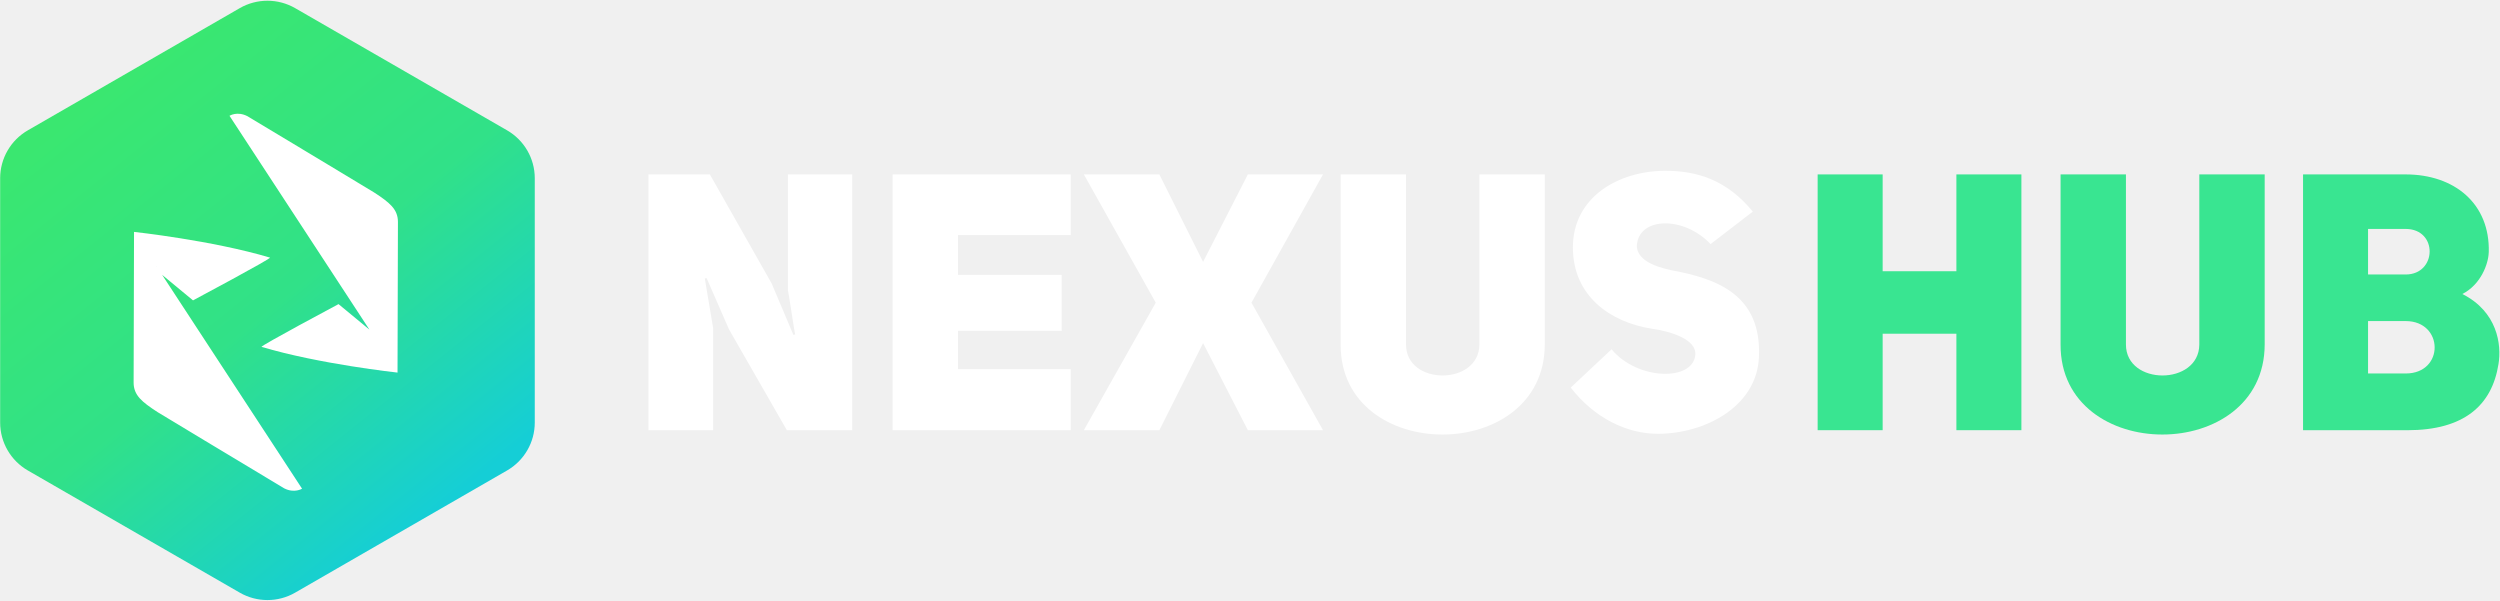
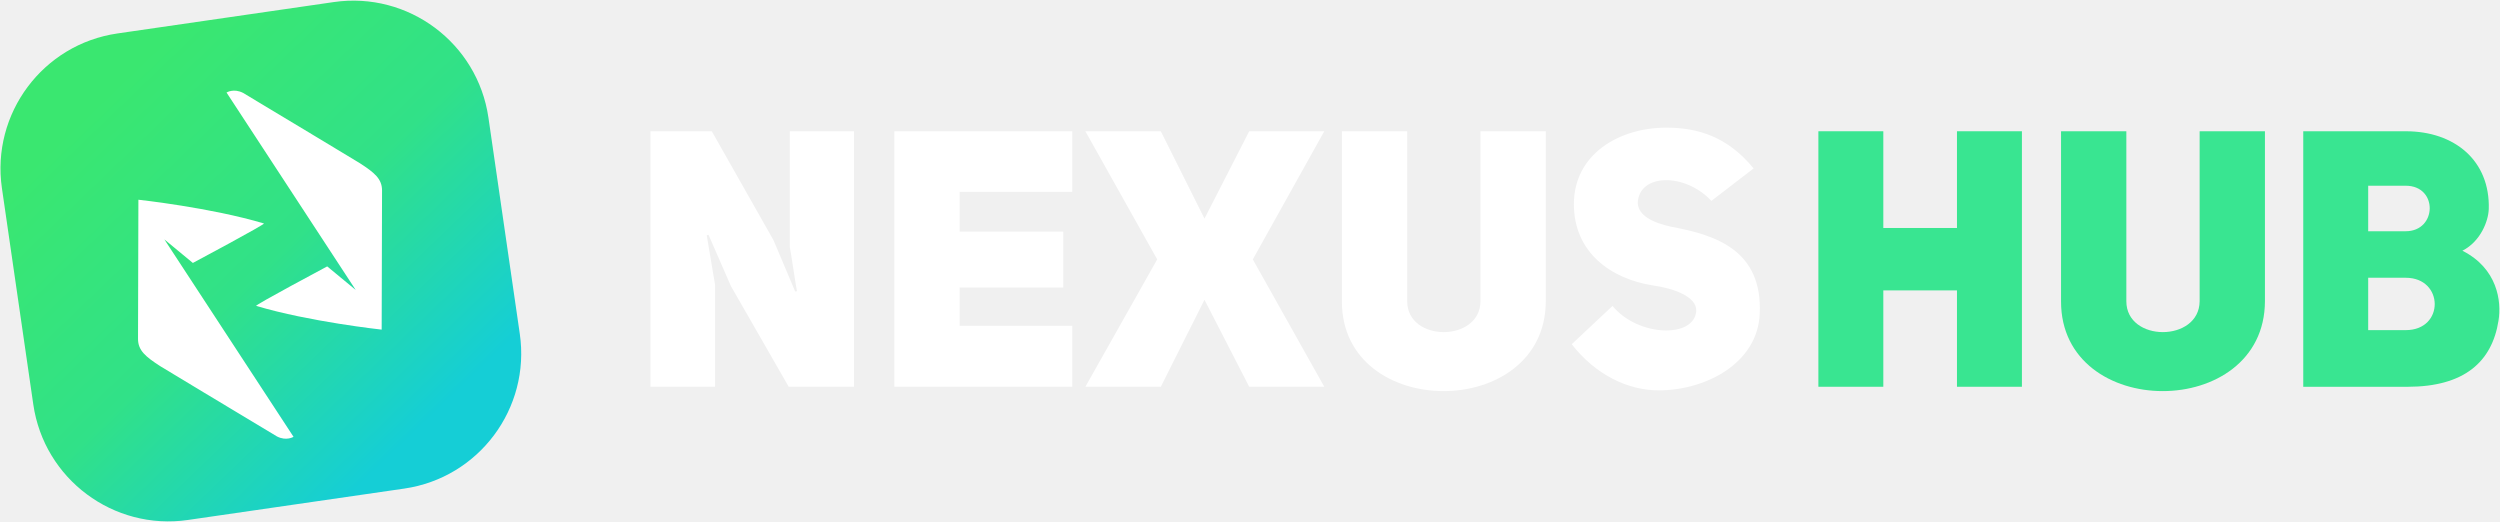
- <svg xmlns="http://www.w3.org/2000/svg" width="100%" height="100%" viewBox="0 0 2790 670" version="1.1" xml:space="preserve" style="fill-rule:evenodd;clip-rule:evenodd;stroke-linejoin:round;stroke-miterlimit:1.414;">
+ <svg xmlns="http://www.w3.org/2000/svg" width="100%" height="100%" viewBox="0 0 2793 583" version="1.1" xml:space="preserve" style="fill-rule:evenodd;clip-rule:evenodd;stroke-linejoin:round;stroke-miterlimit:1.414;">
  <g id="nexushub.-logo.-typeface">
-     <path id="Forma-1-copy" d="M267.559,9.086l-236.476,136.352c-19.14,11.042 -30.913,31.41 -30.913,53.461l0,272.691c0,22.05 11.773,42.412 30.913,53.462l236.476,136.344c19.138,11.023 42.69,11.023 61.831,0l236.497,-136.344c19.14,-11.05 30.914,-31.412 30.914,-53.462l0,-272.69c0,-22.051 -11.774,-42.42 -30.914,-53.46l-236.497,-136.354c-19.141,-11.022 -42.693,-11.022 -61.831,0Z" style="fill:url(#_Linear1);fill-rule:nonzero;" />
-     <path d="M149.576,258.795l0,0c0,0 87.28,9.451 151.714,28.694c2.323,0.694 -85.877,47.735 -85.877,47.735l-34.456,-28.469m-31.381,-47.96c0,0 -0.343,136.049 -0.459,168.086c-0.051,14.217 9.318,21.739 26.727,33.028c28.392,17.342 63.655,38.269 141.28,85.055c11.45,5.854 19.965,0.411 19.965,0.411l-187.513,-286.58Zm262.677,109.058l-156.132,-238.62c0,0 8.515,-5.443 19.965,0.411c77.626,46.787 112.889,67.713 141.28,85.055c17.409,11.289 26.778,18.811 26.727,33.028c-0.116,32.037 -0.459,168.086 -0.459,168.086l0,0l0,0c0,0 -87.28,-9.451 -151.713,-28.694c-2.324,-0.694 85.876,-47.735 85.876,-47.735l34.456,28.469Z" style="fill:#fff;" />
-     <g transform="matrix(33.6021,0,0,33.6021,-54931.8,-27444.6)">
+     <path d="M545.664,131.365c-12.086,-83.307 -89.532,-141.13 -172.839,-129.045l-241.638,35.054c-83.307,12.086 -141.13,89.532 -129.044,172.839l35.054,241.637c12.085,83.307 89.532,141.13 172.839,129.045l241.637,-35.054c83.307,-12.086 141.13,-89.532 129.045,-172.839l-35.054,-241.637Z" style="fill:url(#_Linear1);" />
+     <path d="M154.62,223.136l0,0c0,0 80.666,8.735 140.217,26.52c2.147,0.642 -79.369,44.117 -79.369,44.117l-31.845,-26.311m-29.003,-44.326c0,0 -0.317,125.739 -0.424,155.349c-0.047,13.14 8.612,20.092 24.702,30.525c26.24,16.028 58.831,35.368 130.574,78.609c10.582,5.411 18.452,0.38 18.452,0.38l-173.304,-264.863Zm242.771,100.794l-144.3,-220.537c0,0 7.87,-5.031 18.452,0.38c71.743,43.241 104.334,62.581 130.574,78.609c16.09,10.433 24.749,17.385 24.702,30.525c-0.107,29.61 -0.425,155.349 -0.425,155.349l0,0l0,0c0,0 -80.665,-8.735 -140.216,-26.52c-2.148,-0.642 79.368,-44.117 79.368,-44.117l31.845,26.311Z" style="fill:#fff;" />
+     <g transform="matrix(33.6021,0,0,33.6021,-54928.8,-27492.6)">
      <path d="M1656.31,831.04l2.147,0l0,-3.395l-0.276,-1.644l0.06,-0.012l0.744,1.704l1.921,3.347l2.171,0l0,-8.495l-2.135,0l0,3.852c0.012,0 0.228,1.464 0.24,1.464l-0.06,0.012l-0.72,-1.704l-2.053,-3.624l-2.039,0l0,8.495Z" style="fill:#fff;fill-rule:nonzero;" />
      <path d="M1666.59,824.56l3.744,0l0,-2.015l-5.915,0l0,8.495l5.915,0l0,-2.027l-3.744,0l0,-1.273l3.444,0l0,-1.859l-3.444,0l0,-1.321Z" style="fill:#fff;fill-rule:nonzero;" />
      <path d="M1674.73,825.449l-1.452,-2.904l-2.508,0l2.388,4.26l-2.388,4.235l2.508,0l1.452,-2.892l1.487,2.892l2.496,0l-2.376,-4.235l2.376,-4.26l-2.496,0l-1.487,2.904Z" style="fill:#fff;fill-rule:nonzero;" />
      <path d="M1681.47,822.545l-2.171,0l0,5.652c-0.012,3.983 6.767,3.983 6.779,0l0,-5.652l-2.171,0l0,5.652c-0.012,1.368 -2.437,1.368 -2.437,0l0,-5.652Z" style="fill:#fff;fill-rule:nonzero;" />
      <path d="M1686.94,829.625c0.792,1.019 1.871,1.535 2.892,1.535c1.56,0 3.287,-0.899 3.359,-2.543c0.096,-2.088 -1.415,-2.617 -2.927,-2.893c-0.661,-0.144 -1.105,-0.384 -1.129,-0.792c0.036,-0.984 1.561,-1.02 2.449,-0.072l1.403,-1.08c-0.875,-1.067 -1.871,-1.355 -2.903,-1.355c-1.561,0 -3.072,0.876 -3.072,2.543c0,1.621 1.248,2.485 2.615,2.701c0.697,0.096 1.477,0.372 1.453,0.852c-0.06,0.912 -1.933,0.864 -2.784,-0.168l-1.356,1.272Z" style="fill:#fff;fill-rule:nonzero;" />
      <path d="M1697.3,827.836l2.449,0l0,3.204l2.159,0l0,-8.495l-2.159,0l0,3.216l-2.449,0l0,-3.216l-2.159,0l0,8.495l2.159,0l0,-3.204Z" style="fill:#39e591;fill-rule:nonzero;" />
      <path d="M1705.38,822.545l-2.171,0l0,5.652c-0.012,3.983 6.767,3.983 6.779,0l0,-5.652l-2.171,0l0,5.652c-0.012,1.368 -2.437,1.368 -2.437,0l0,-5.652Z" style="fill:#39e591;fill-rule:nonzero;" />
      <path d="M1717.43,825.137c0.048,-1.62 -1.14,-2.592 -2.76,-2.592l-3.408,0l0,8.496l3.468,0c1.883,-0.001 2.807,-0.828 3.023,-2.196c0.108,-0.648 -0.036,-1.741 -1.2,-2.328c0.612,-0.312 0.864,-0.996 0.876,-1.38l0.001,0Zm-4.009,0.732l0,-1.513l1.249,0c1.08,0 1.044,1.513 0,1.513l-1.249,0Zm0,3.288l0,-1.741l1.249,0c1.272,0 1.296,1.741 0,1.741l-1.249,0Z" style="fill:#39e591;fill-rule:nonzero;" />
    </g>
  </g>
  <defs>
-     <linearGradient id="_Linear1" x1="0" y1="0" x2="1" y2="0" gradientUnits="userSpaceOnUse" gradientTransform="matrix(376.626,468.573,-468.573,376.626,127.541,88.9896)">
+     <linearGradient id="_Linear1" x1="0" y1="0" x2="1" y2="0" gradientUnits="userSpaceOnUse" gradientTransform="matrix(398.339,331.002,-382.462,367.981,106.673,114.088)">
      <stop offset="0" style="stop-color:#3ae770;stop-opacity:1" />
      <stop offset="0.51" style="stop-color:#31e188;stop-opacity:1" />
      <stop offset="1" style="stop-color:#15ced6;stop-opacity:1" />
    </linearGradient>
  </defs>
</svg>
